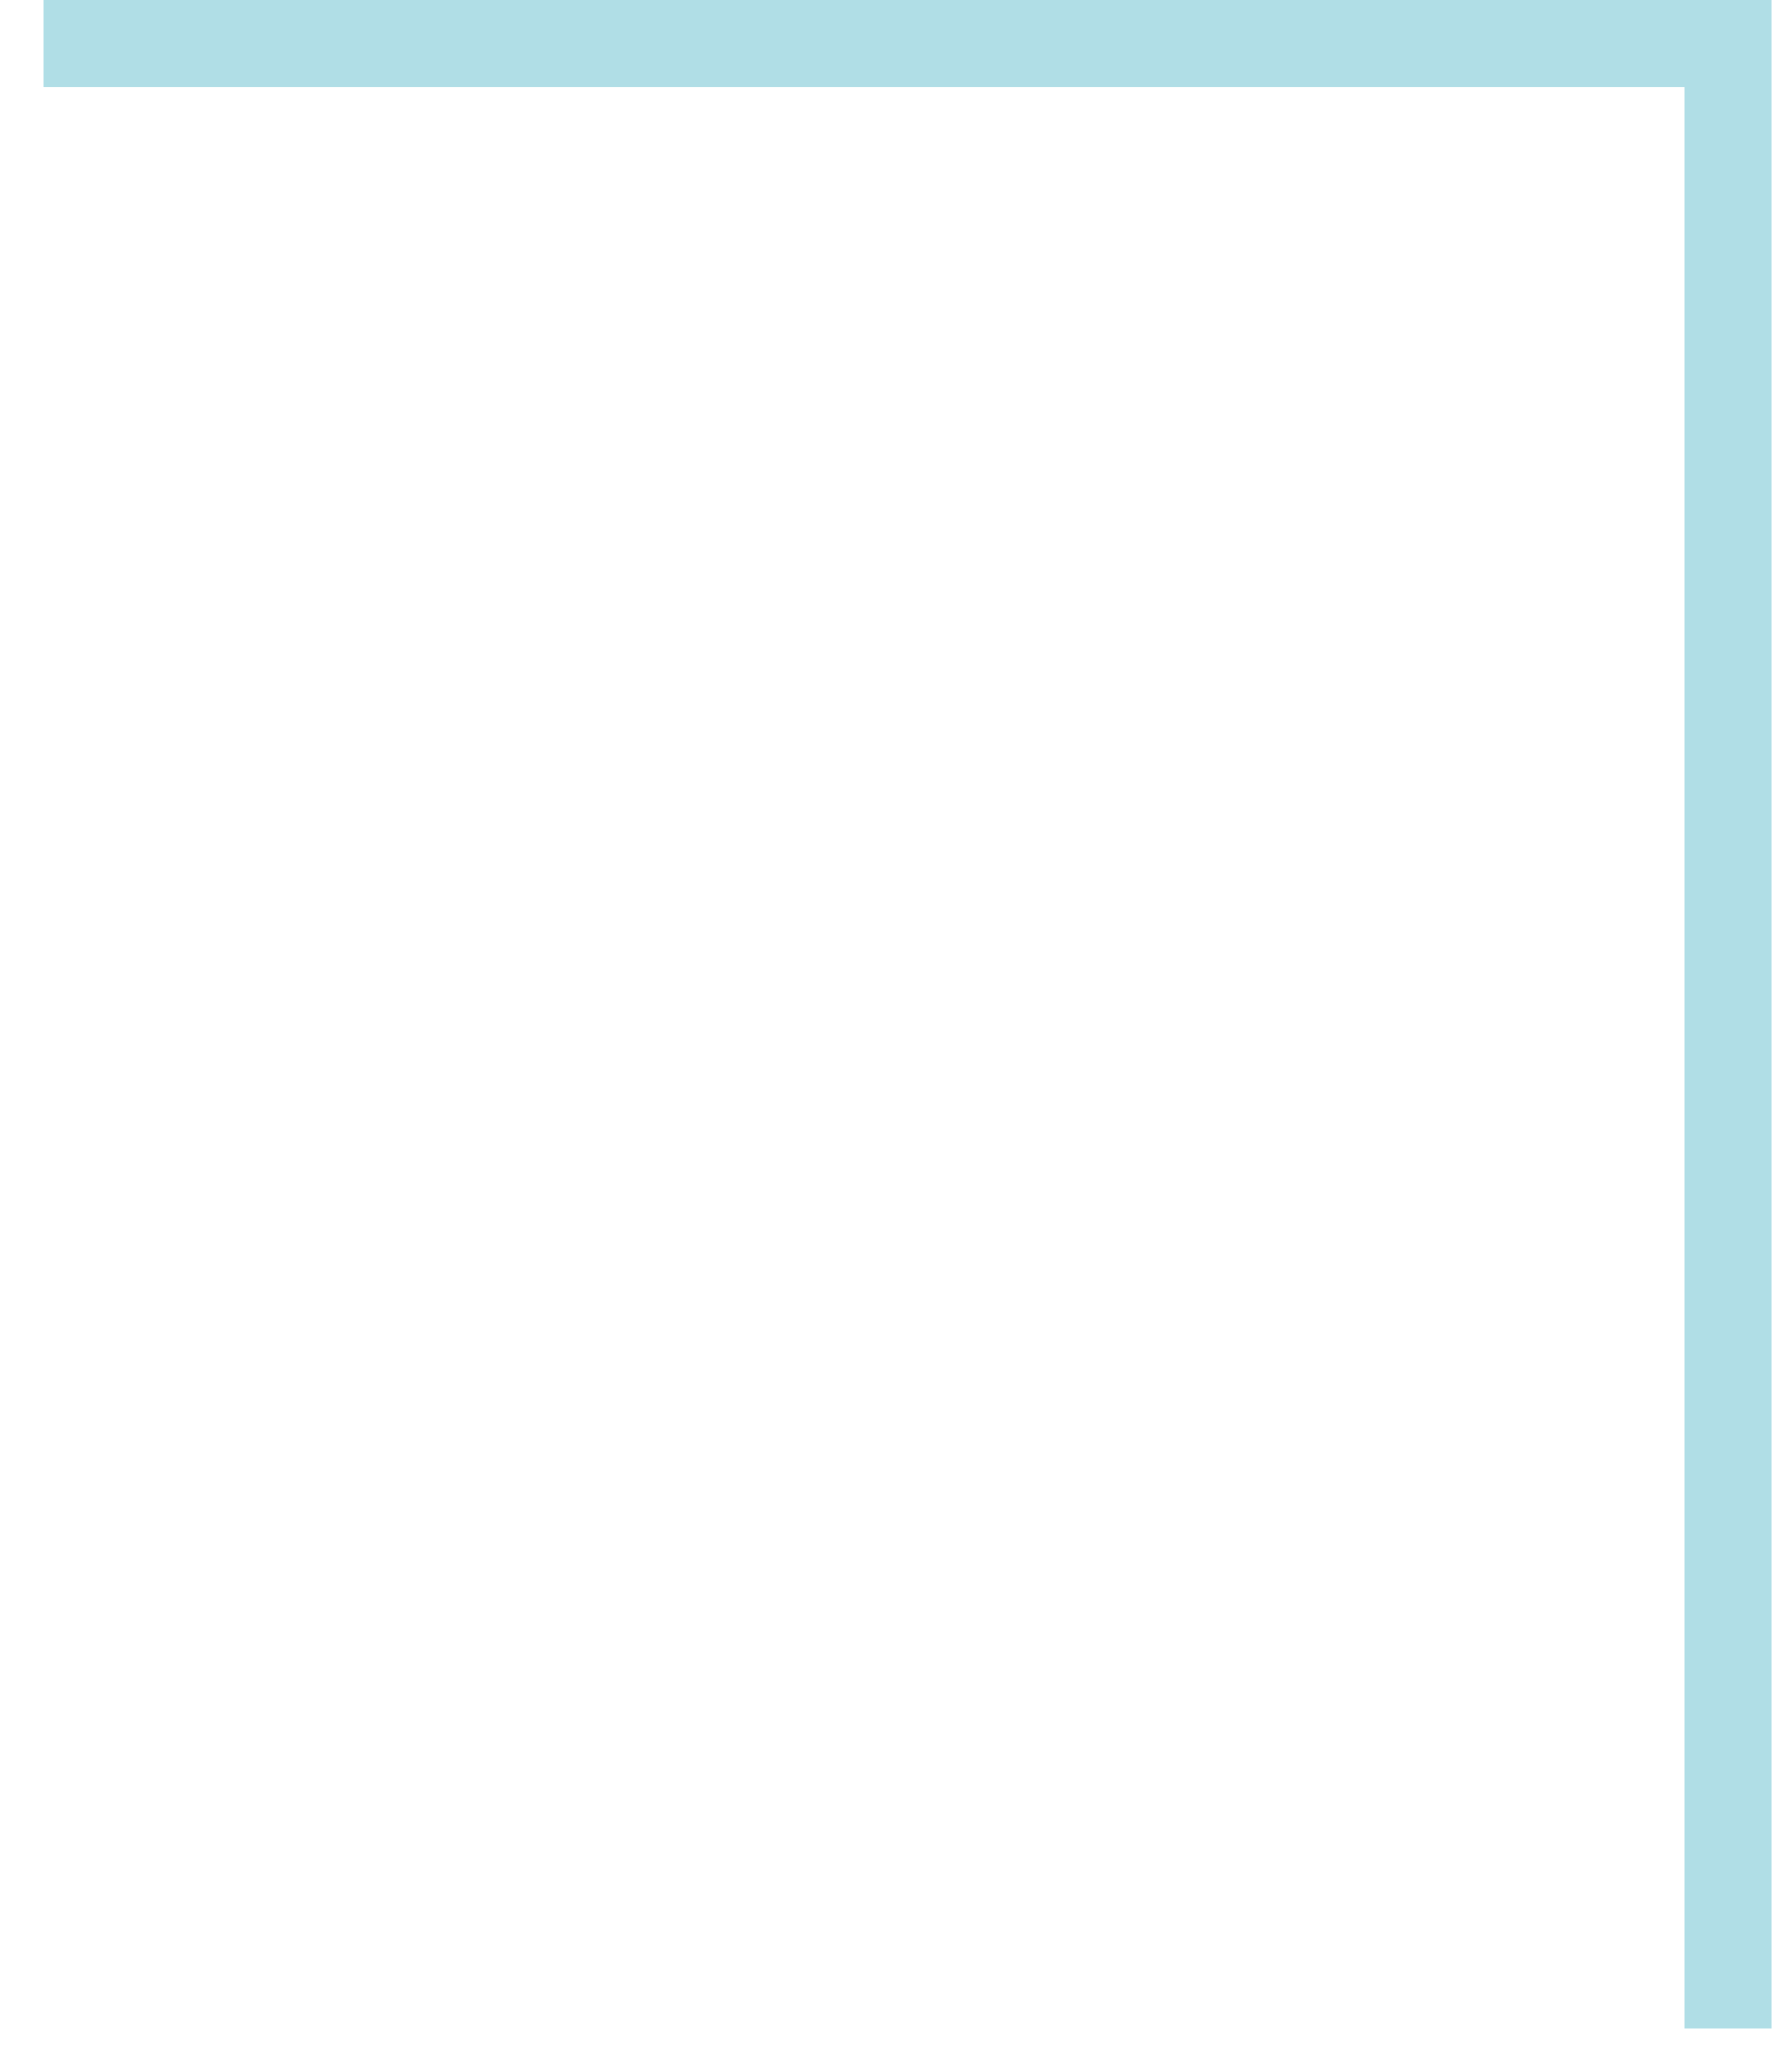
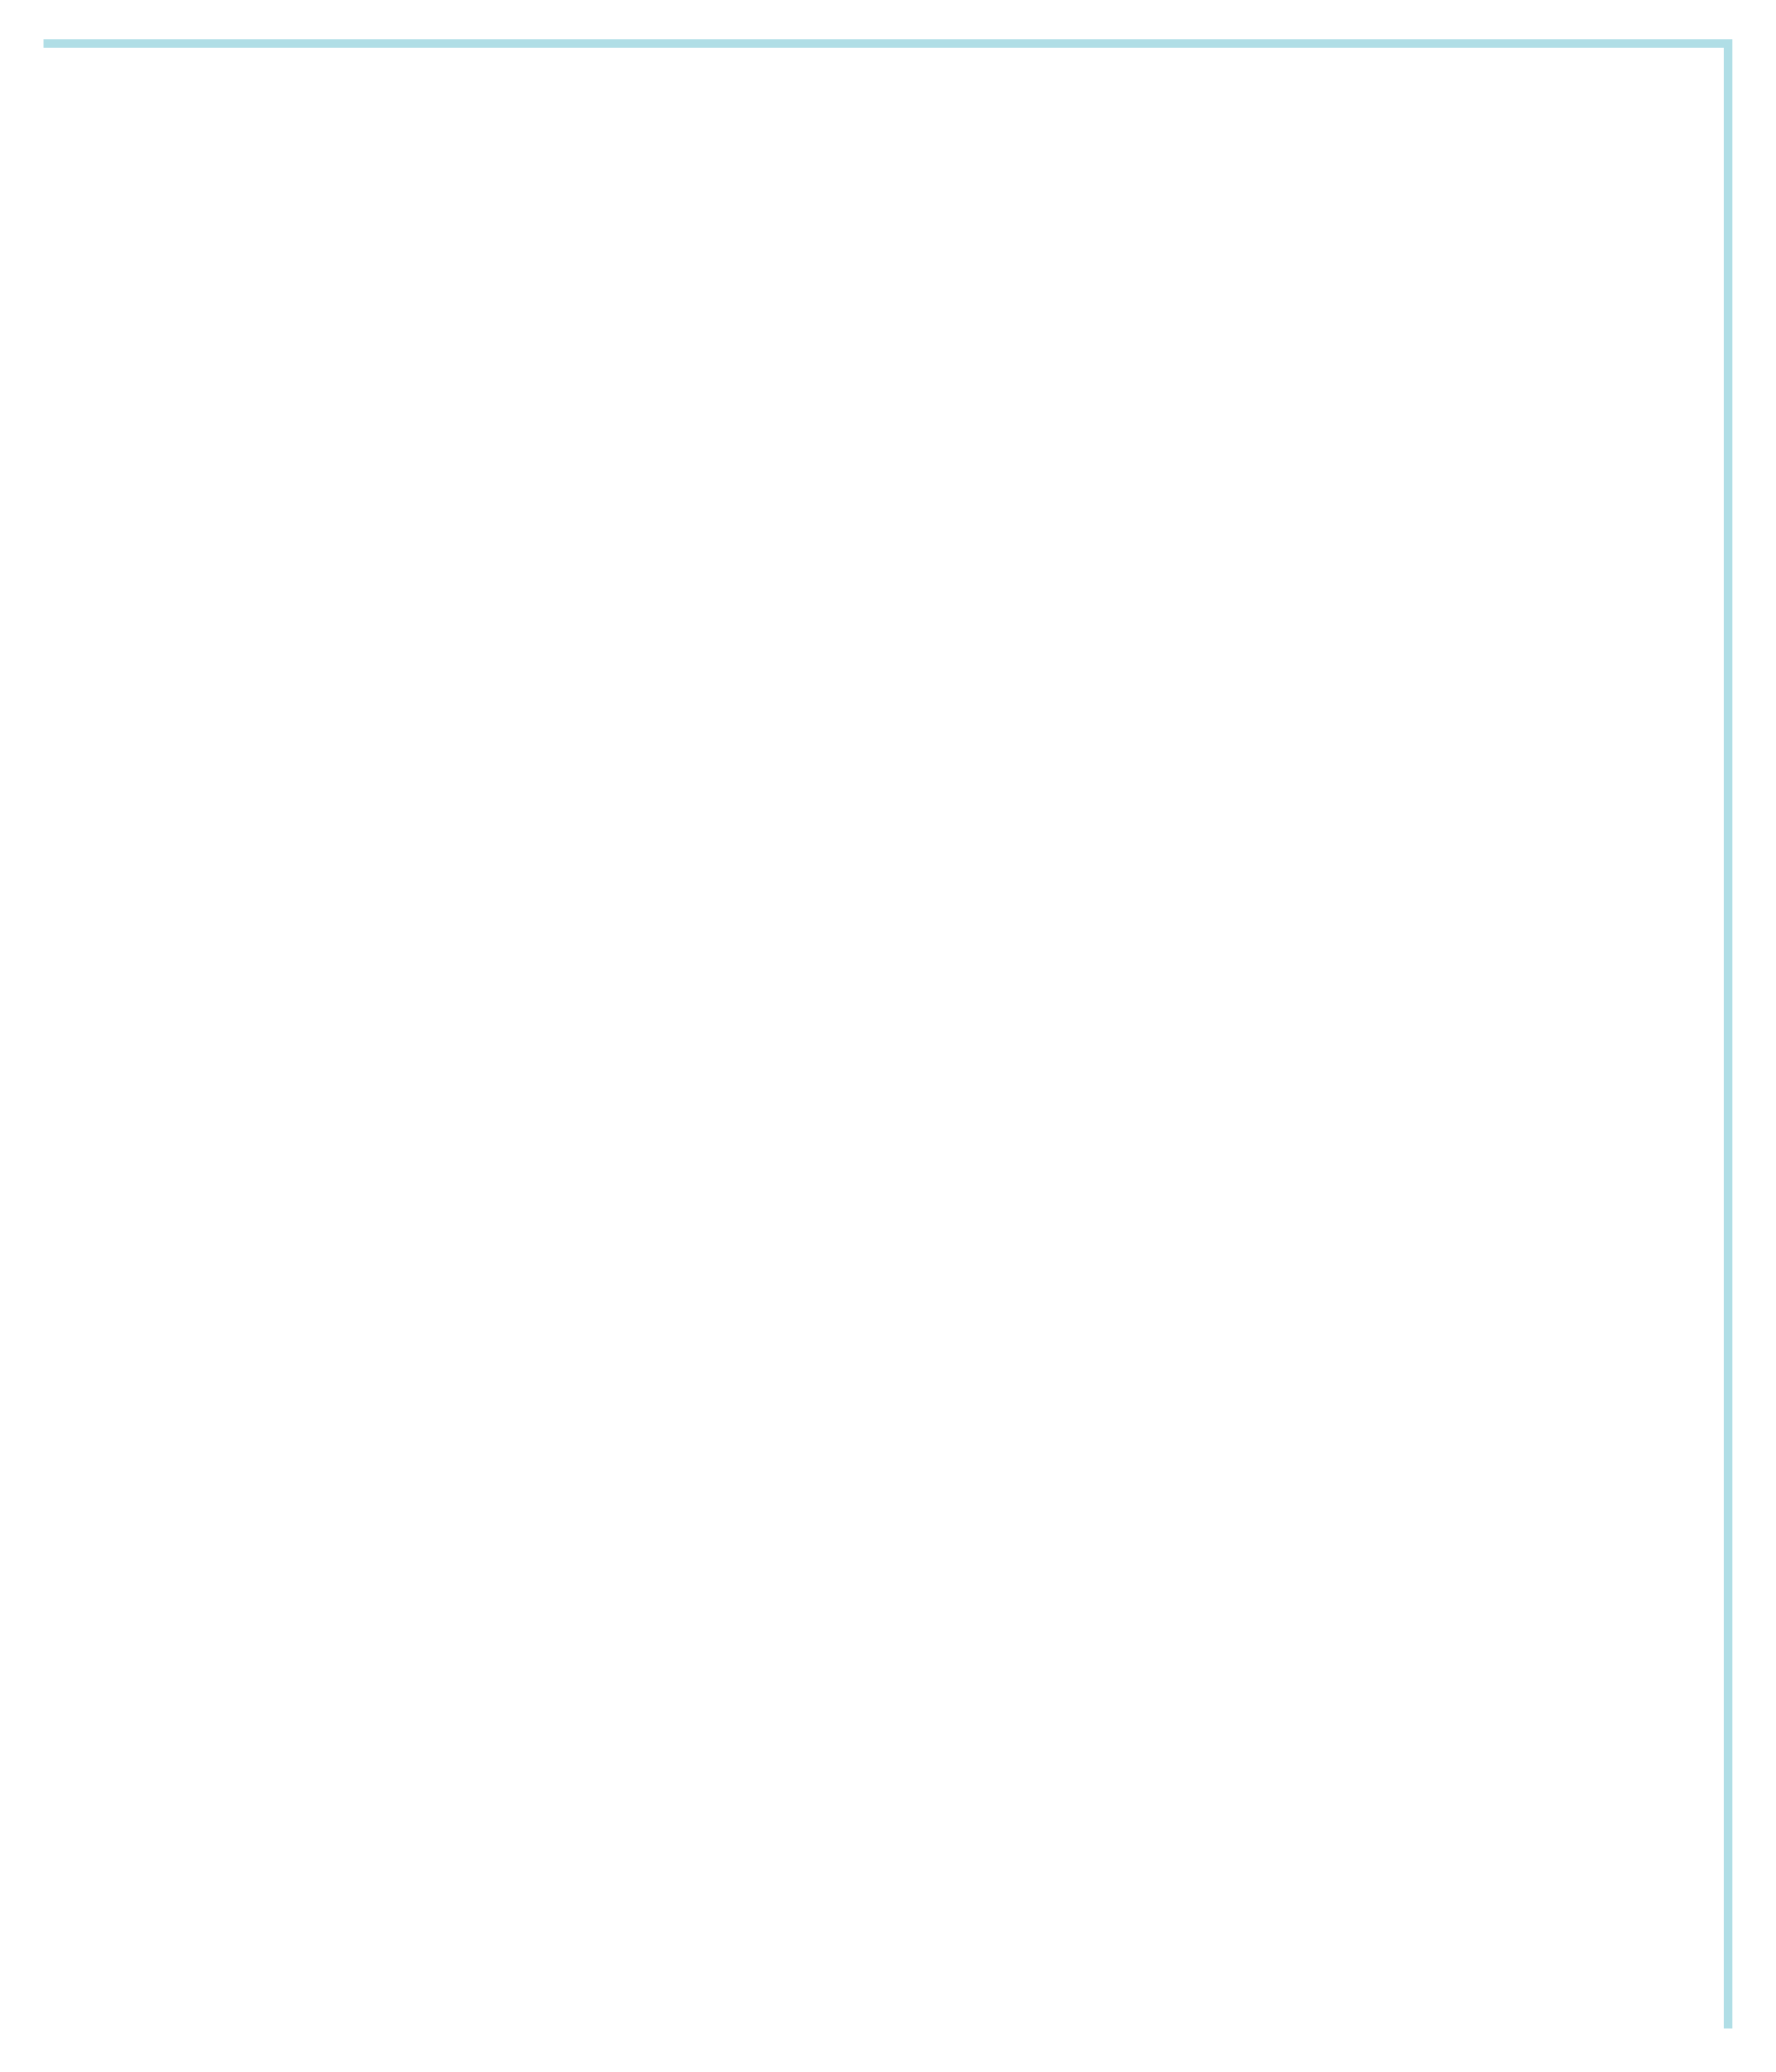
<svg xmlns="http://www.w3.org/2000/svg" width="204" height="238" viewBox="0 0 204 238" fill="none">
-   <path id="Vector 7" d="M5 5H198.5V233" stroke="#B0DEE6" stroke-width="10" strokeLinecapp="round" />
+   <path id="Vector 7" d="M5 5H198.5V233" stroke="#B0DEE6" strokeWidth="10" strokeLinecapp="round" />
</svg>
